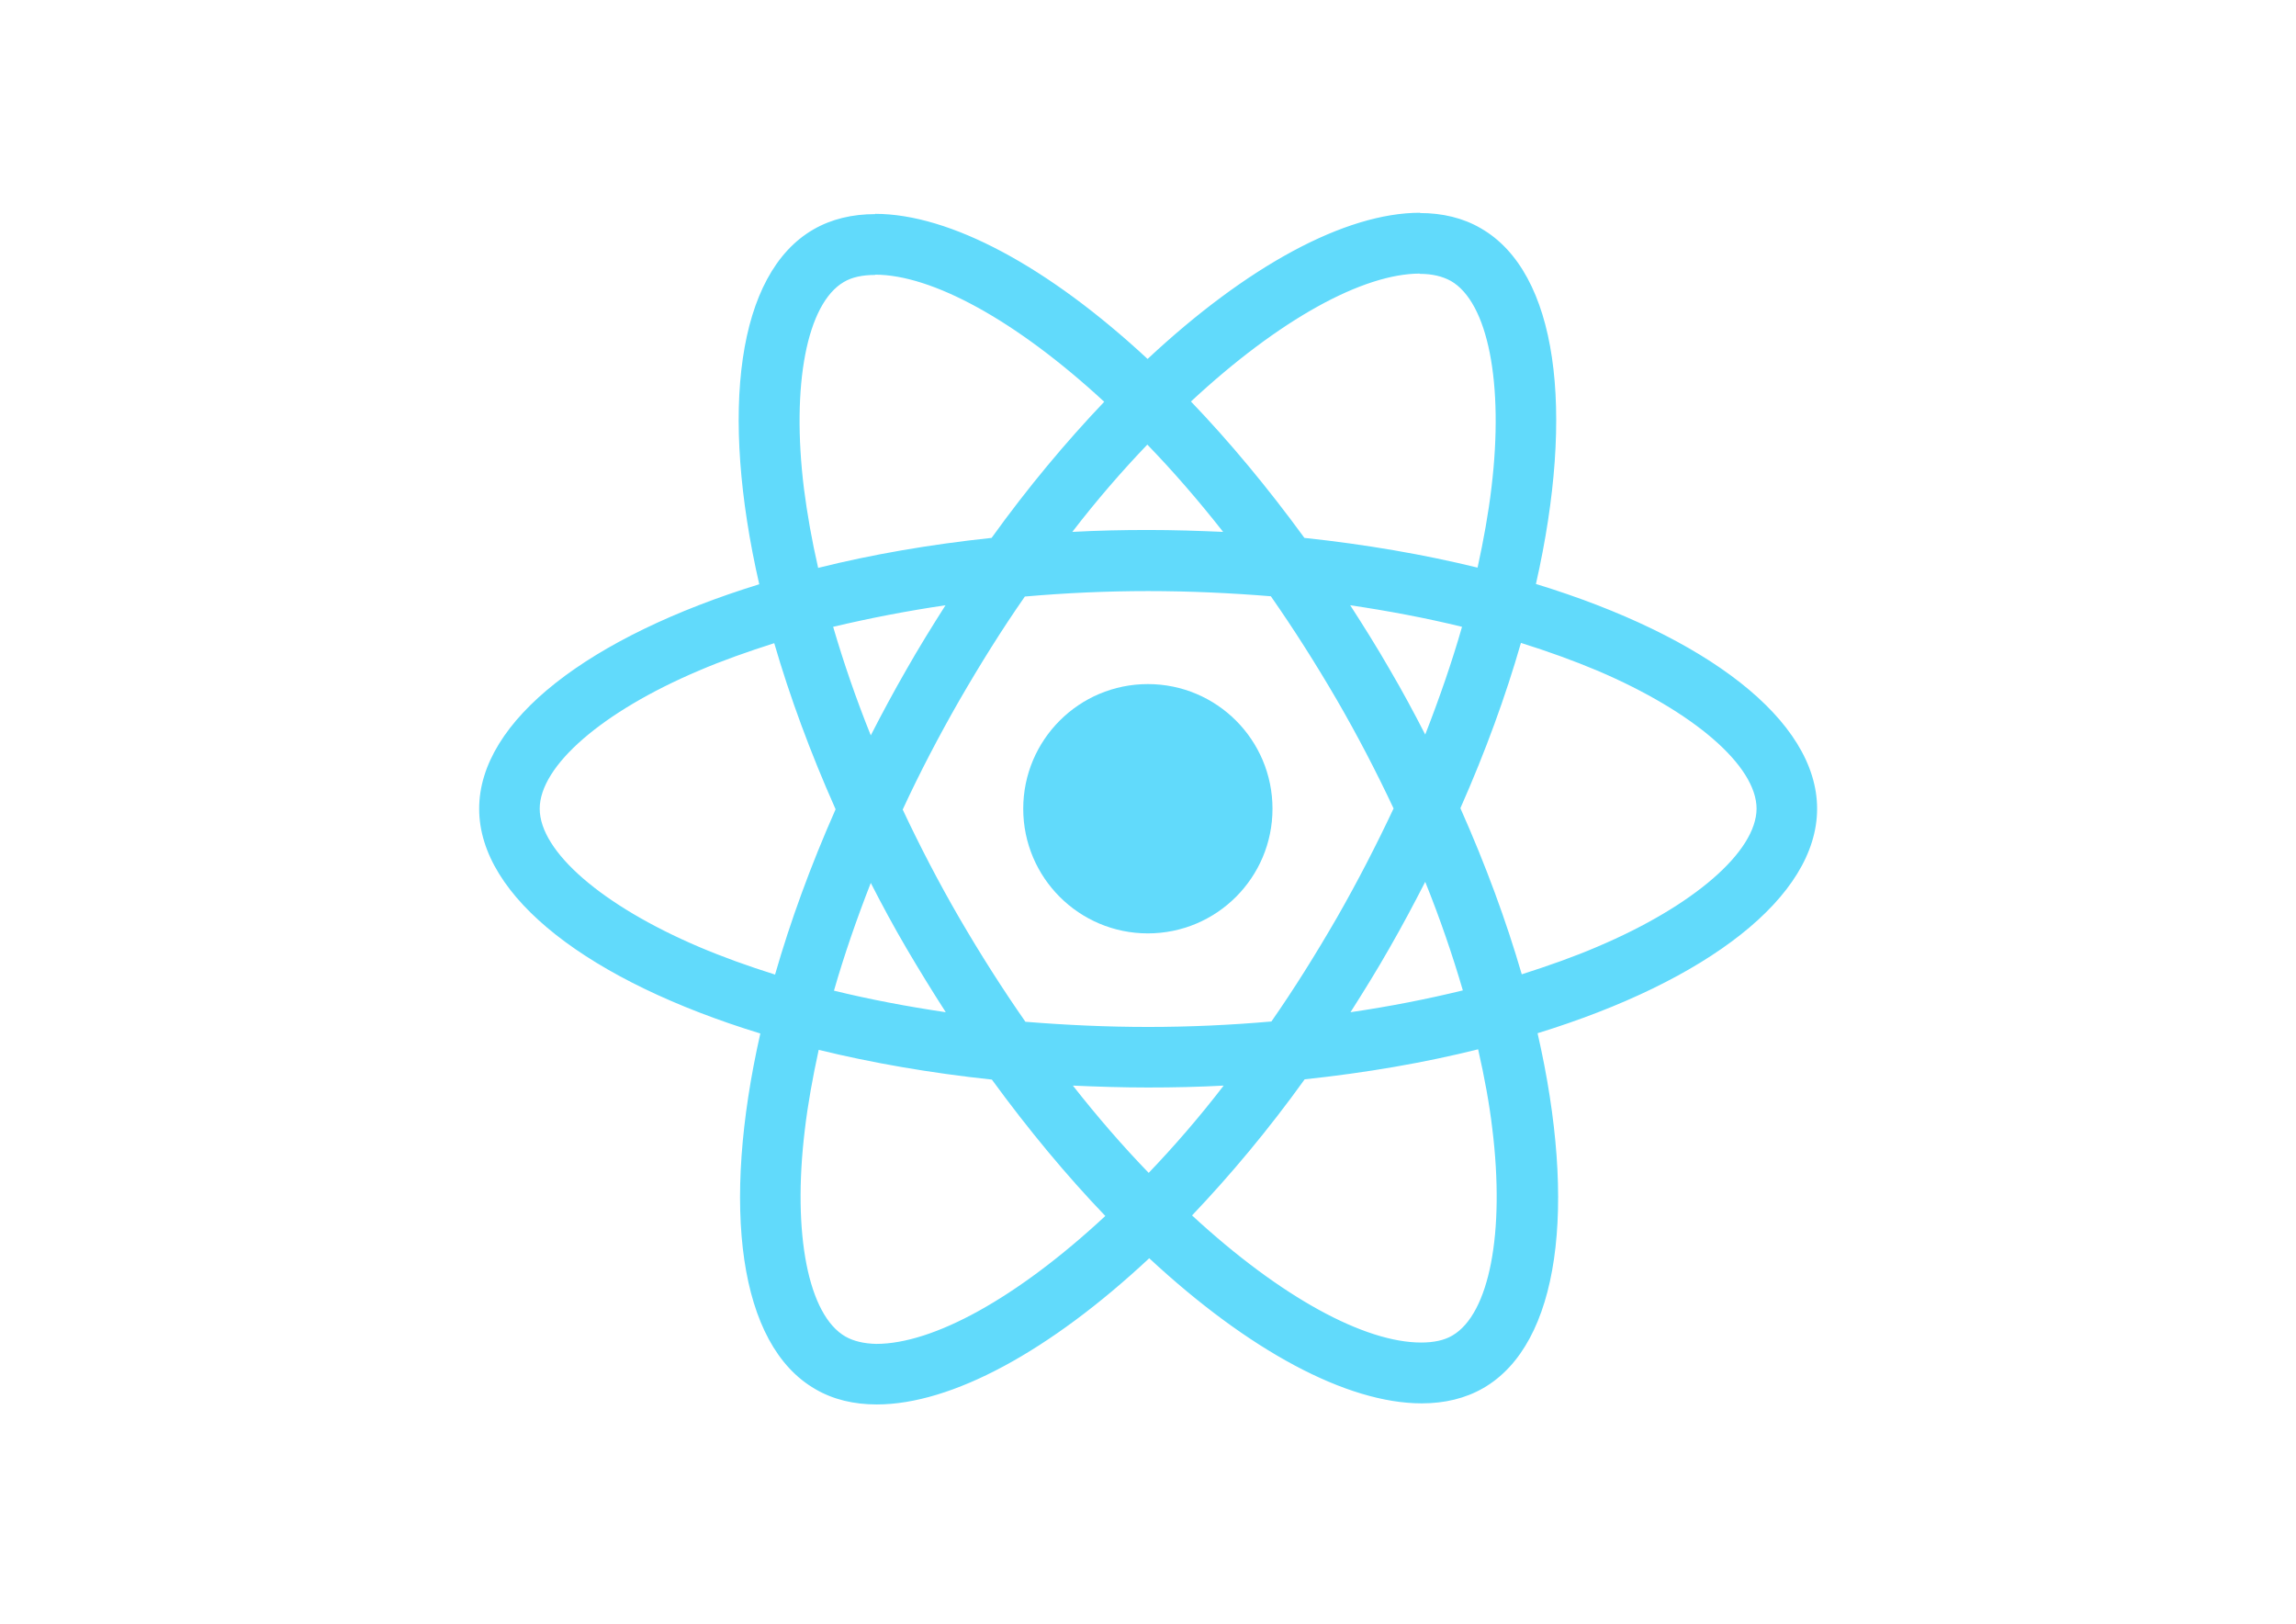
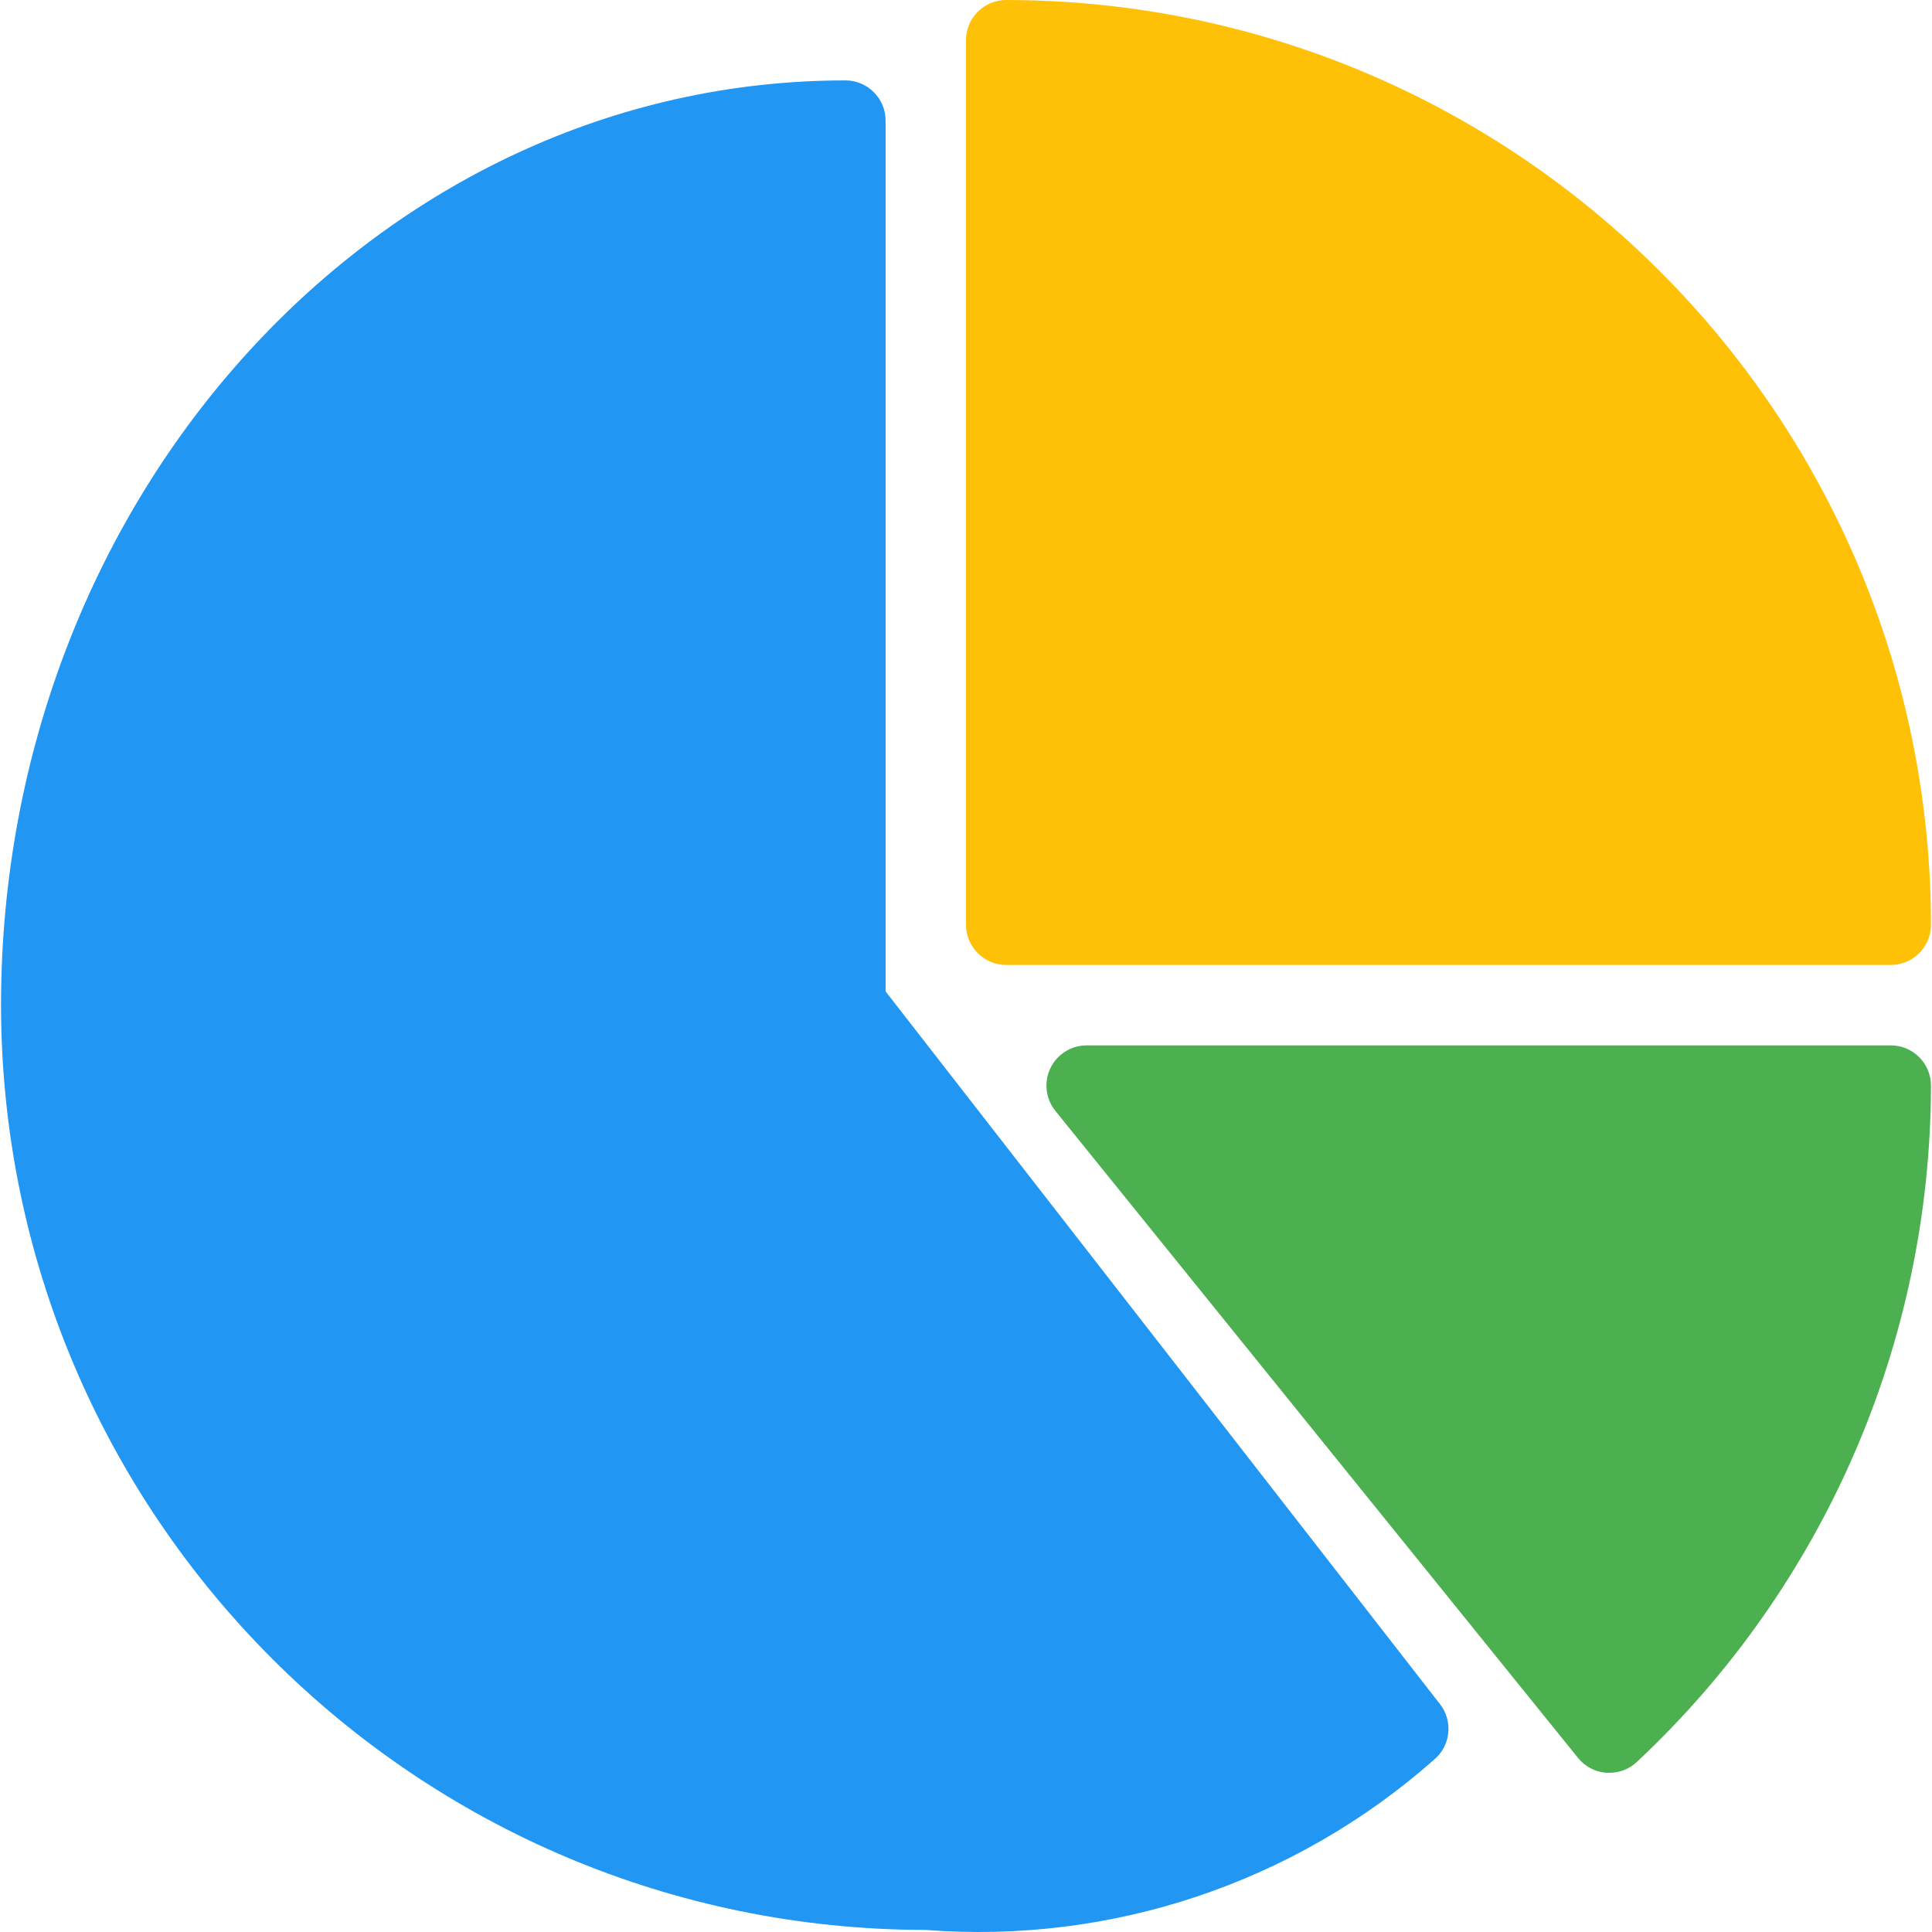
- <svg xmlns="http://www.w3.org/2000/svg" viewBox="0 0 841.9 595.3">
-   <g fill="#61DAFB">
-     <path d="M666.3 296.5c0-32.5-40.7-63.3-103.1-82.4 14.4-63.6 8-114.2-20.2-130.4-6.5-3.8-14.1-5.6-22.4-5.6v22.3c4.6 0 8.3.9 11.4 2.6 13.6 7.8 19.5 37.5 14.9 75.7-1.1 9.4-2.9 19.3-5.1 29.4-19.6-4.8-41-8.5-63.5-10.9-13.5-18.5-27.5-35.3-41.6-50 32.6-30.3 63.2-46.9 84-46.9V78c-27.5 0-63.5 19.6-99.9 53.6-36.4-33.8-72.4-53.2-99.9-53.2v22.3c20.7 0 51.4 16.5 84 46.6-14 14.7-28 31.4-41.3 49.9-22.6 2.4-44 6.1-63.6 11-2.3-10-4-19.7-5.2-29-4.7-38.2 1.1-67.9 14.6-75.8 3-1.8 6.9-2.6 11.5-2.6V78.5c-8.4 0-16 1.8-22.6 5.6-28.1 16.2-34.4 66.7-19.9 130.1-62.2 19.2-102.7 49.9-102.7 82.3 0 32.5 40.7 63.3 103.1 82.4-14.4 63.6-8 114.2 20.2 130.4 6.5 3.8 14.1 5.6 22.5 5.6 27.5 0 63.5-19.6 99.9-53.6 36.4 33.8 72.4 53.2 99.9 53.2 8.4 0 16-1.8 22.6-5.6 28.1-16.2 34.4-66.7 19.9-130.1 62-19.1 102.5-49.9 102.5-82.3zm-130.2-66.7c-3.7 12.9-8.3 26.2-13.5 39.5-4.1-8-8.4-16-13.1-24-4.6-8-9.5-15.8-14.4-23.4 14.2 2.1 27.9 4.7 41 7.9zm-45.8 106.5c-7.8 13.5-15.8 26.3-24.1 38.2-14.9 1.3-30 2-45.2 2-15.1 0-30.2-.7-45-1.9-8.3-11.9-16.4-24.6-24.2-38-7.6-13.1-14.5-26.4-20.8-39.8 6.2-13.4 13.2-26.8 20.7-39.9 7.8-13.5 15.8-26.3 24.1-38.2 14.9-1.3 30-2 45.2-2 15.1 0 30.2.7 45 1.9 8.3 11.9 16.4 24.6 24.2 38 7.6 13.1 14.5 26.4 20.8 39.8-6.3 13.4-13.2 26.8-20.7 39.9zm32.3-13c5.4 13.4 10 26.8 13.8 39.8-13.1 3.2-26.9 5.9-41.2 8 4.9-7.7 9.8-15.6 14.4-23.7 4.6-8 8.9-16.1 13-24.1zM421.2 430c-9.3-9.6-18.6-20.3-27.8-32 9 .4 18.2.7 27.5.7 9.4 0 18.7-.2 27.8-.7-9 11.7-18.3 22.4-27.5 32zm-74.4-58.9c-14.2-2.1-27.9-4.7-41-7.9 3.7-12.9 8.3-26.2 13.5-39.5 4.1 8 8.4 16 13.1 24 4.7 8 9.5 15.8 14.4 23.4zM420.7 163c9.3 9.6 18.6 20.3 27.8 32-9-.4-18.2-.7-27.5-.7-9.4 0-18.7.2-27.8.7 9-11.7 18.3-22.4 27.5-32zm-74 58.9c-4.9 7.7-9.8 15.6-14.4 23.7-4.6 8-8.9 16-13 24-5.4-13.4-10-26.8-13.8-39.8 13.1-3.1 26.9-5.8 41.2-7.9zm-90.5 125.2c-35.4-15.1-58.3-34.9-58.3-50.6 0-15.7 22.9-35.6 58.3-50.6 8.6-3.7 18-7 27.7-10.1 5.7 19.6 13.2 40 22.5 60.9-9.2 20.8-16.6 41.1-22.2 60.6-9.9-3.1-19.3-6.5-28-10.2zM310 490c-13.6-7.8-19.5-37.5-14.9-75.7 1.1-9.4 2.9-19.3 5.1-29.4 19.6 4.8 41 8.5 63.5 10.9 13.5 18.5 27.5 35.3 41.6 50-32.6 30.3-63.2 46.9-84 46.9-4.5-.1-8.3-1-11.3-2.7zm237.2-76.2c4.7 38.2-1.1 67.9-14.6 75.8-3 1.8-6.9 2.6-11.5 2.6-20.7 0-51.4-16.5-84-46.6 14-14.7 28-31.4 41.3-49.9 22.6-2.4 44-6.1 63.6-11 2.3 10.1 4.1 19.8 5.2 29.1zm38.5-66.7c-8.6 3.7-18 7-27.7 10.1-5.7-19.6-13.2-40-22.5-60.9 9.2-20.8 16.6-41.1 22.2-60.6 9.9 3.1 19.3 6.5 28.1 10.2 35.4 15.1 58.3 34.9 58.3 50.6-.1 15.7-23 35.6-58.4 50.6zM320.8 78.4z" />
-     <circle cx="420.9" cy="296.5" r="45.7" />
-     <path d="M520.5 78.1z" />
-   </g>
+ <svg xmlns="http://www.w3.org/2000/svg" version="1.1" id="Capa_1" x="0px" y="0px" viewBox="0 0 512.548 512.548" style="enable-background:new 0 0 512.548 512.548;" xml:space="preserve">
+   <path style="fill:#FFC107;" d="M266.941,0c-5.891,0-10.667,4.776-10.667,10.667v234.667c0,5.891,4.776,10.667,10.667,10.667h234.667  c5.891,0,10.667-4.776,10.667-10.667C512.121,109.903,402.371,0.153,266.941,0z" />
+   <path style="fill:#2196F3;" d="M382.034,452.117L234.941,263.019V32c0-5.891-4.776-10.667-10.667-10.667  c-123.52,0-224,110.059-224,245.333C0.427,402.097,110.177,511.847,245.607,512c49.173,3.821,97.795-12.45,134.763-45.099  C384.837,463.237,385.575,456.683,382.034,452.117z" />
+   <path style="fill:#4CAF50;" d="M501.607,277.333H288.274c-5.891,0.001-10.666,4.778-10.664,10.669c0,2.437,0.835,4.8,2.366,6.696  l138.667,171.669c1.86,2.308,4.596,3.737,7.552,3.947h0.747c2.699,0.002,5.299-1.02,7.275-2.859  c49.69-46.469,77.943-111.423,78.059-179.456C512.274,282.109,507.499,277.333,501.607,277.333z" />
+   <g>
+ </g>
+   <g>
+ </g>
+   <g>
+ </g>
+   <g>
+ </g>
+   <g>
+ </g>
+   <g>
+ </g>
+   <g>
+ </g>
+   <g>
+ </g>
+   <g>
+ </g>
+   <g>
+ </g>
+   <g>
+ </g>
+   <g>
+ </g>
+   <g>
+ </g>
+   <g>
+ </g>
+   <g>
+ </g>
</svg>
